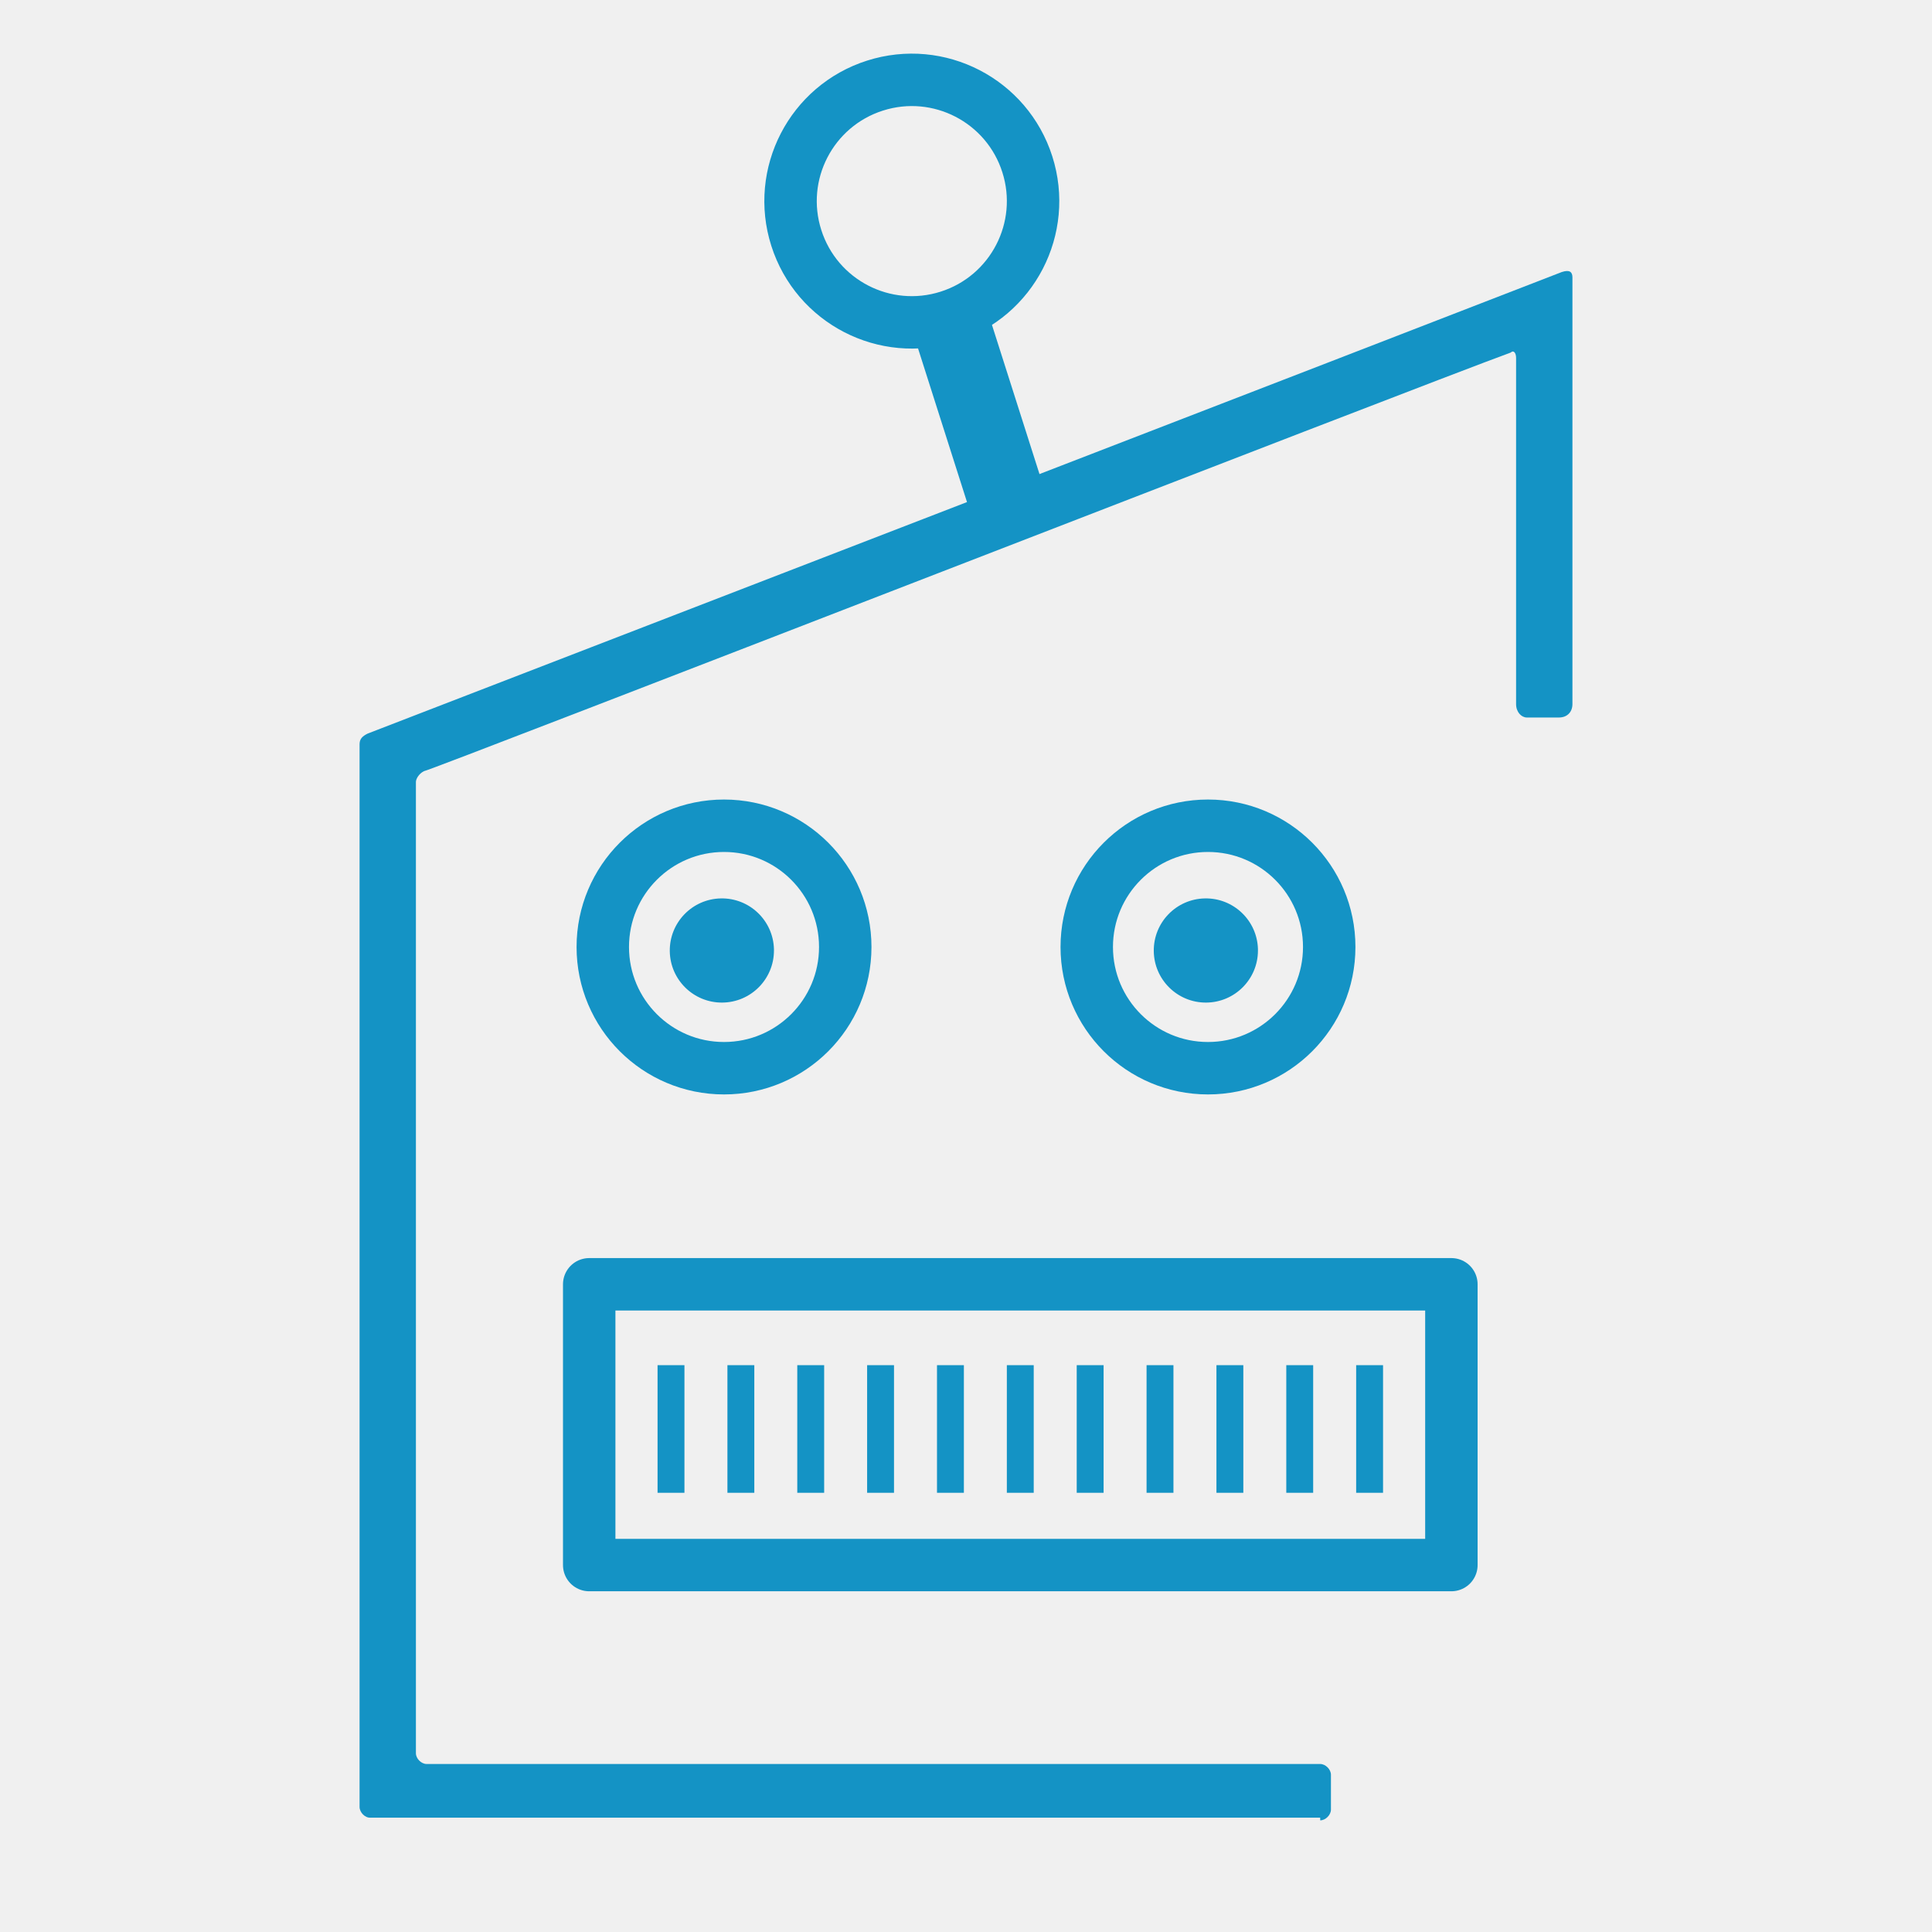
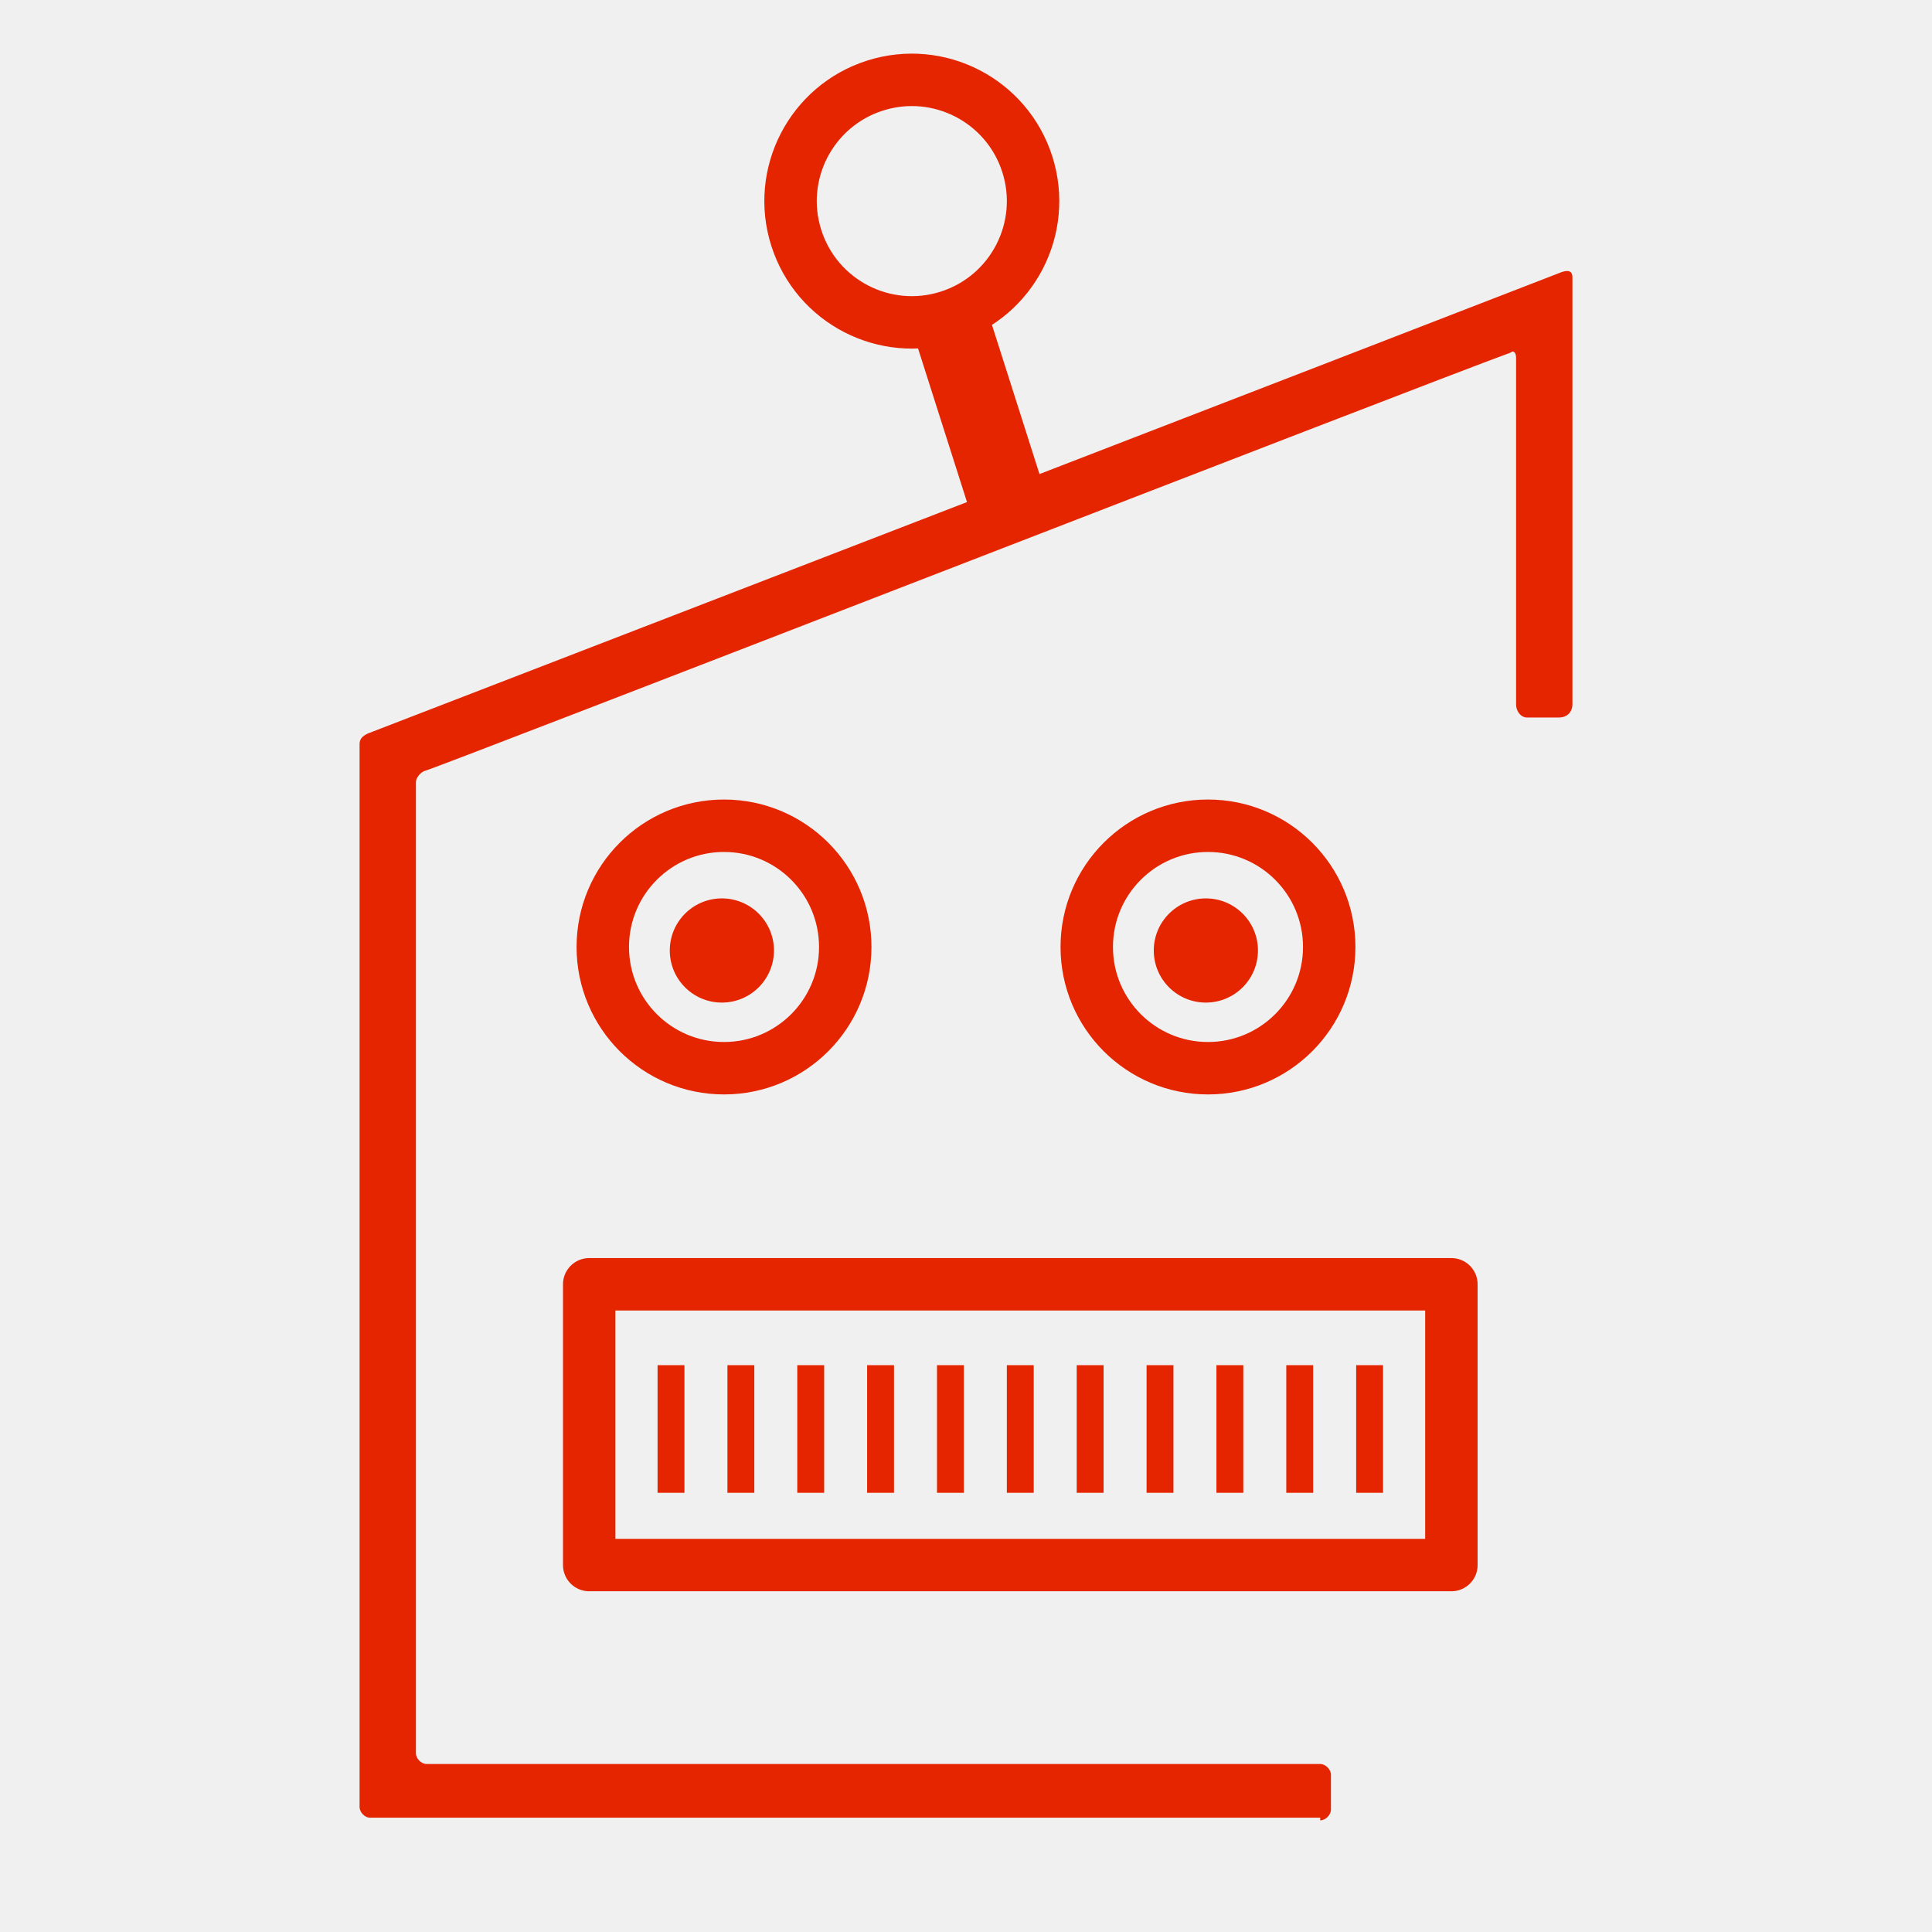
<svg xmlns="http://www.w3.org/2000/svg" role="img" version="1.1" width="72" height="72" viewBox="0 0 72 72" enable-background="new 0 0 131 131" xml:space="preserve" arialabel="Lernen und Wissen" id="svg867">
  <defs id="defs871">








- 	</defs>
+    </defs>
  <g id="layer1" transform="translate(34.74732,-21.11716)" style="display:inline;opacity:1">
-     <rect style="fill:rgb(20, 147, 197);fill-opacity:1;stroke:none;stroke-width:1.225;stroke-linecap:butt;stroke-linejoin:round;stroke-miterlimit:4;stroke-dasharray:none;stroke-opacity:1" id="rect1230" width="60.749" height="60.596" x="53.149" y="21.103" />
+     <rect style="fill:#E52500;fill-opacity:1;stroke:none;stroke-width:1.225;stroke-linecap:butt;stroke-linejoin:round;stroke-miterlimit:4;stroke-dasharray:none;stroke-opacity:1" id="rect1230" width="60.749" height="60.596" x="53.149" y="21.103" />
  </g>
  <g transform="translate(56.59889,-0.9600116)" id="layer2" style="display:inline" />
  <path style="opacity:1;fill:#ffffff;fill-opacity:0;stroke:none;stroke-opacity:1;stop-opacity:1" id="path849" d="m 131.678,58.678 c 0.2,0 0.4,-0.2 0.4,-0.4 v -1.3 c 0,-0.2 -0.2,-0.4 -0.4,-0.4 h -33.3 c -0.2,0 -0.4,-0.2 -0.4,-0.4 V 19.978 c 0,-0.1 0.1,-0.3 0.3,-0.4 0.2,0 37.2,-14.4 40.5,-15.6 0.1,-0.1 0.2,0 0.2,0.2 v 12.9 c 0,0.3 0.2,0.5 0.4,0.5 h 1.2 c 0.3,0 0.5,-0.2 0.5,-0.5 V 1.178 c 0,-0.2 -0.1,-0.3 -0.4,-0.2 -4.1,1.6 -44.5,17.2 -44.5,17.2 -0.2,0.1 -0.3,0.2 -0.3,0.4 v 39.6 c 0,0.2 0.2,0.411 0.4,0.4 h 35.4 z" fill="#FFFFFF" />
  <rect y="38.7" x="102.329" height="10.463" width="32.131" id="rect892" style="opacity:1;fill:none;fill-opacity:1;stroke:#ffffff;stroke-width:1.954;stroke-linecap:square;stroke-linejoin:round;stroke-miterlimit:4;stroke-dasharray:none;stroke-opacity:1;stop-opacity:1" />
-   <g transform="translate(56.57495,-22.96028)" id="g973" style="opacity:1;fill:rgb(20, 147, 197);fill-opacity:1;stop-opacity:1">
+   <g transform="translate(56.57495,-22.96028)" id="g973" style="opacity:1;fill:#E52500;fill-opacity:1;stop-opacity:1">
    <path style="fill:none;fill-opacity:1;stroke:#ffffff;stroke-width:1.002;stroke-linecap:butt;stroke-linejoin:miter;stroke-miterlimit:4;stroke-dasharray:none;stroke-opacity:1" d="M 48.769,64.675 V 69.431 Z" id="path894" />
    <path id="path894-3" d="M 51.373,64.675 V 69.431 Z" style="fill:none;fill-opacity:1;stroke:#ffffff;stroke-width:1.002;stroke-linecap:butt;stroke-linejoin:miter;stroke-miterlimit:4;stroke-dasharray:none;stroke-opacity:1" />
    <path id="path894-8" d="M 53.976,64.675 V 69.431 Z" style="fill:none;fill-opacity:1;stroke:#ffffff;stroke-width:1.002;stroke-linecap:butt;stroke-linejoin:miter;stroke-miterlimit:4;stroke-dasharray:none;stroke-opacity:1" />
    <path style="fill:none;fill-opacity:1;stroke:#ffffff;stroke-width:1.002;stroke-linecap:butt;stroke-linejoin:miter;stroke-miterlimit:4;stroke-dasharray:none;stroke-opacity:1" d="M 56.579,64.675 V 69.431 Z" id="path894-3-4" />
    <path id="path894-80" d="M 59.183,64.675 V 69.431 Z" style="fill:none;fill-opacity:1;stroke:#ffffff;stroke-width:1.002;stroke-linecap:butt;stroke-linejoin:miter;stroke-miterlimit:4;stroke-dasharray:none;stroke-opacity:1" />
    <path style="fill:none;fill-opacity:1;stroke:#ffffff;stroke-width:1.002;stroke-linecap:butt;stroke-linejoin:miter;stroke-miterlimit:4;stroke-dasharray:none;stroke-opacity:1" d="M 61.786,64.675 V 69.431 Z" id="path894-3-46" />
    <path id="path894-0" d="M 64.39,64.675 V 69.431 Z" style="fill:none;fill-opacity:1;stroke:#ffffff;stroke-width:1.002;stroke-linecap:butt;stroke-linejoin:miter;stroke-miterlimit:4;stroke-dasharray:none;stroke-opacity:1" />
    <path style="fill:none;fill-opacity:1;stroke:#ffffff;stroke-width:1.002;stroke-linecap:butt;stroke-linejoin:miter;stroke-miterlimit:4;stroke-dasharray:none;stroke-opacity:1" d="M 66.993,64.675 V 69.431 Z" id="path894-3-3" />
    <path id="path894-2" d="M 69.597,64.675 V 69.431 Z" style="fill:none;fill-opacity:1;stroke:#ffffff;stroke-width:1.002;stroke-linecap:butt;stroke-linejoin:miter;stroke-miterlimit:4;stroke-dasharray:none;stroke-opacity:1" />
    <path style="fill:none;fill-opacity:1;stroke:#ffffff;stroke-width:1.002;stroke-linecap:butt;stroke-linejoin:miter;stroke-miterlimit:4;stroke-dasharray:none;stroke-opacity:1" d="M 72.2,64.675 V 69.431 Z" id="path894-3-6" />
    <path id="path894-9" d="M 74.804,64.675 V 69.431 Z" style="fill:none;fill-opacity:1;stroke:#ffffff;stroke-width:1.002;stroke-linecap:butt;stroke-linejoin:miter;stroke-miterlimit:4;stroke-dasharray:none;stroke-opacity:1" />
  </g>
-   <g transform="translate(56.04656,-19.46104)" id="g1049" style="opacity:1;fill:rgb(20, 147, 197);fill-opacity:1;stop-opacity:1">
+   <g transform="translate(56.04656,-19.46104)" id="g1049" style="opacity:1;fill:#E52500;fill-opacity:1;stop-opacity:1">
    <g id="g1361" transform="translate(0,-0.181311)">
      <circle cx="53.566" cy="45.591" r="4.518" id="path875" style="opacity:1;fill:none;fill-opacity:1;stroke:#ffffff;stroke-width:1.954;stroke-linecap:square;stroke-linejoin:round;stroke-miterlimit:4;stroke-dasharray:none;stroke-opacity:1;stop-opacity:1" />
      <path id="path975" style="opacity:1;fill:#fffffd;fill-opacity:1;stroke:none;stroke-width:1.002;stroke-linecap:butt;stroke-linejoin:round;stroke-miterlimit:4;stroke-dasharray:none;stroke-opacity:1;stop-opacity:1" d="m 55.427,45.722 a 1.941,1.941 0 0 1 -1.928,1.941 1.941,1.941 0 0 1 -1.954,-1.915 1.941,1.941 0 0 1 1.902,-1.967 1.941,1.941 0 0 1 1.98,1.888" />
    </g>
-     <g id="g1361-8" style="opacity:1;fill:rgb(20, 147, 197);fill-opacity:1;stop-opacity:1" transform="translate(16.95689,-0.181311)">
+     <g id="g1361-8" style="opacity:1;fill:#E52500;fill-opacity:1;stop-opacity:1" transform="translate(16.95689,-0.181311)">
      <circle style="opacity:1;fill:none;fill-opacity:1;stroke:#ffffff;stroke-width:1.954;stroke-linecap:square;stroke-linejoin:round;stroke-miterlimit:4;stroke-dasharray:none;stroke-opacity:1;stop-opacity:1" id="path875-9" r="4.518" cy="45.591" cx="53.566" />
      <path d="m 55.427,45.722 a 1.941,1.941 0 0 1 -1.928,1.941 1.941,1.941 0 0 1 -1.954,-1.915 1.941,1.941 0 0 1 1.902,-1.967 1.941,1.941 0 0 1 1.98,1.888" style="opacity:1;fill:#fffffd;fill-opacity:1;stroke:none;stroke-width:1.002;stroke-linecap:butt;stroke-linejoin:round;stroke-miterlimit:4;stroke-dasharray:none;stroke-opacity:1;stop-opacity:1" id="path975-3" />
    </g>
  </g>
-   <g transform="rotate(-17.67273,43.77763,-164.3811)" id="g1053" style="opacity:1;fill:rgb(20, 147, 197);fill-opacity:1;stop-opacity:1">
+   <g transform="rotate(-17.67273,43.77763,-164.3811)" id="g1053" style="opacity:1;fill:#E52500;fill-opacity:1;stop-opacity:1">
    <circle cx="59.093" cy="13.372" r="4.518" id="path875-5" style="opacity:1;fill:none;fill-opacity:1;stroke:#fffffe;stroke-width:1.954;stroke-linecap:square;stroke-linejoin:round;stroke-miterlimit:4;stroke-dasharray:none;stroke-opacity:1;stop-opacity:1" />
    <path style="fill:#ffffff;fill-opacity:0;stroke:#ffffff;stroke-width:2.891;stroke-linecap:butt;stroke-linejoin:miter;stroke-miterlimit:4;stroke-dasharray:none;stroke-opacity:1" d="M 59.093,25.018 V 17.038 Z" id="path1010" />
  </g>
-   <path fill="#FFFFFF" d="m 49.2,67.839 c 0.2,0 0.4,-0.2 0.4,-0.4 v -1.3 c 0,-0.2 -0.2,-0.4 -0.4,-0.4 H 15.9 c -0.2,0 -0.4,-0.2 -0.4,-0.4 V 29.139 c 0,-0.1 0.1,-0.3 0.3,-0.4 0.2,0 37.2,-14.4 40.5,-15.6 0.1,-0.1 0.2,0 0.2,0.2 v 12.9 c 0,0.3 0.2,0.5 0.4,0.5 h 1.2 c 0.3,0 0.5,-0.2 0.5,-0.5 v -15.9 c 0,-0.2 -0.1,-0.3 -0.4,-0.2 -4.1,1.6 -44.5,17.2 -44.5,17.2 -0.2,0.1 -0.3,0.2 -0.3,0.4 v 39.6 c 0,0.2 0.2,0.411 0.4,0.4 h 35.4 z" id="path849-5" style="opacity:1;fill:rgb(20, 147, 197);fill-opacity:1;stroke:none;stroke-opacity:1;stop-opacity:1" />
-   <rect style="opacity:1;fill:none;fill-opacity:1;stroke:rgb(20, 147, 197);stroke-width:1.954;stroke-linecap:square;stroke-linejoin:round;stroke-miterlimit:4;stroke-dasharray:none;stroke-opacity:1;stop-opacity:1" id="rect892-7" width="32.131" height="10.463" x="21.958" y="47.862" />
-   <g style="opacity:1;fill:rgb(20, 147, 197);fill-opacity:1;stop-opacity:1" id="g973-5" transform="translate(-23.76289,-13.799)">
-     <path id="path894-06" d="M 48.769,64.675 V 69.431 Z" style="fill:none;fill-opacity:1;stroke:rgb(20, 147, 197);stroke-width:1.002;stroke-linecap:butt;stroke-linejoin:miter;stroke-miterlimit:4;stroke-dasharray:none;stroke-opacity:1" />
-     <path style="fill:none;fill-opacity:1;stroke:rgb(20, 147, 197);stroke-width:1.002;stroke-linecap:butt;stroke-linejoin:miter;stroke-miterlimit:4;stroke-dasharray:none;stroke-opacity:1" d="M 51.373,64.675 V 69.431 Z" id="path894-3-47" />
-     <path style="fill:none;fill-opacity:1;stroke:rgb(20, 147, 197);stroke-width:1.002;stroke-linecap:butt;stroke-linejoin:miter;stroke-miterlimit:4;stroke-dasharray:none;stroke-opacity:1" d="M 53.976,64.675 V 69.431 Z" id="path894-8-8" />
-     <path id="path894-3-4-4" d="M 56.579,64.675 V 69.431 Z" style="fill:none;fill-opacity:1;stroke:rgb(20, 147, 197);stroke-width:1.002;stroke-linecap:butt;stroke-linejoin:miter;stroke-miterlimit:4;stroke-dasharray:none;stroke-opacity:1" />
-     <path style="fill:none;fill-opacity:1;stroke:rgb(20, 147, 197);stroke-width:1.002;stroke-linecap:butt;stroke-linejoin:miter;stroke-miterlimit:4;stroke-dasharray:none;stroke-opacity:1" d="M 59.183,64.675 V 69.431 Z" id="path894-80-0" />
-     <path id="path894-3-46-0" d="M 61.786,64.675 V 69.431 Z" style="fill:none;fill-opacity:1;stroke:rgb(20, 147, 197);stroke-width:1.002;stroke-linecap:butt;stroke-linejoin:miter;stroke-miterlimit:4;stroke-dasharray:none;stroke-opacity:1" />
-     <path style="fill:none;fill-opacity:1;stroke:rgb(20, 147, 197);stroke-width:1.002;stroke-linecap:butt;stroke-linejoin:miter;stroke-miterlimit:4;stroke-dasharray:none;stroke-opacity:1" d="M 64.39,64.675 V 69.431 Z" id="path894-0-6" />
-     <path id="path894-3-3-2" d="M 66.993,64.675 V 69.431 Z" style="fill:none;fill-opacity:1;stroke:rgb(20, 147, 197);stroke-width:1.002;stroke-linecap:butt;stroke-linejoin:miter;stroke-miterlimit:4;stroke-dasharray:none;stroke-opacity:1" />
-     <path style="fill:none;fill-opacity:1;stroke:rgb(20, 147, 197);stroke-width:1.002;stroke-linecap:butt;stroke-linejoin:miter;stroke-miterlimit:4;stroke-dasharray:none;stroke-opacity:1" d="M 69.597,64.675 V 69.431 Z" id="path894-2-4" />
-     <path id="path894-3-6-7" d="M 72.2,64.675 V 69.431 Z" style="fill:none;fill-opacity:1;stroke:rgb(20, 147, 197);stroke-width:1.002;stroke-linecap:butt;stroke-linejoin:miter;stroke-miterlimit:4;stroke-dasharray:none;stroke-opacity:1" />
-     <path style="fill:none;fill-opacity:1;stroke:rgb(20, 147, 197);stroke-width:1.002;stroke-linecap:butt;stroke-linejoin:miter;stroke-miterlimit:4;stroke-dasharray:none;stroke-opacity:1" d="M 74.804,64.675 V 69.431 Z" id="path894-9-4" />
+   <path fill="#FFFFFF" d="m 49.2,67.839 c 0.2,0 0.4,-0.2 0.4,-0.4 v -1.3 c 0,-0.2 -0.2,-0.4 -0.4,-0.4 H 15.9 c -0.2,0 -0.4,-0.2 -0.4,-0.4 V 29.139 c 0,-0.1 0.1,-0.3 0.3,-0.4 0.2,0 37.2,-14.4 40.5,-15.6 0.1,-0.1 0.2,0 0.2,0.2 v 12.9 c 0,0.3 0.2,0.5 0.4,0.5 h 1.2 c 0.3,0 0.5,-0.2 0.5,-0.5 v -15.9 c 0,-0.2 -0.1,-0.3 -0.4,-0.2 -4.1,1.6 -44.5,17.2 -44.5,17.2 -0.2,0.1 -0.3,0.2 -0.3,0.4 v 39.6 c 0,0.2 0.2,0.411 0.4,0.4 h 35.4 z" id="path849-5" style="opacity:1;fill:#E52500;fill-opacity:1;stroke:none;stroke-opacity:1;stop-opacity:1" />
+   <rect style="opacity:1;fill:none;fill-opacity:1;stroke:#E52500;stroke-width:1.954;stroke-linecap:square;stroke-linejoin:round;stroke-miterlimit:4;stroke-dasharray:none;stroke-opacity:1;stop-opacity:1" id="rect892-7" width="32.131" height="10.463" x="21.958" y="47.862" />
+   <g style="opacity:1;fill:#E52500;fill-opacity:1;stop-opacity:1" id="g973-5" transform="translate(-23.76289,-13.799)">
+     <path id="path894-06" d="M 48.769,64.675 V 69.431 Z" style="fill:none;fill-opacity:1;stroke:#E52500;stroke-width:1.002;stroke-linecap:butt;stroke-linejoin:miter;stroke-miterlimit:4;stroke-dasharray:none;stroke-opacity:1" />
+     <path style="fill:none;fill-opacity:1;stroke:#E52500;stroke-width:1.002;stroke-linecap:butt;stroke-linejoin:miter;stroke-miterlimit:4;stroke-dasharray:none;stroke-opacity:1" d="M 51.373,64.675 V 69.431 Z" id="path894-3-47" />
+     <path style="fill:none;fill-opacity:1;stroke:#E52500;stroke-width:1.002;stroke-linecap:butt;stroke-linejoin:miter;stroke-miterlimit:4;stroke-dasharray:none;stroke-opacity:1" d="M 53.976,64.675 V 69.431 Z" id="path894-8-8" />
+     <path id="path894-3-4-4" d="M 56.579,64.675 V 69.431 Z" style="fill:none;fill-opacity:1;stroke:#E52500;stroke-width:1.002;stroke-linecap:butt;stroke-linejoin:miter;stroke-miterlimit:4;stroke-dasharray:none;stroke-opacity:1" />
+     <path style="fill:none;fill-opacity:1;stroke:#E52500;stroke-width:1.002;stroke-linecap:butt;stroke-linejoin:miter;stroke-miterlimit:4;stroke-dasharray:none;stroke-opacity:1" d="M 59.183,64.675 V 69.431 Z" id="path894-80-0" />
+     <path id="path894-3-46-0" d="M 61.786,64.675 V 69.431 Z" style="fill:none;fill-opacity:1;stroke:#E52500;stroke-width:1.002;stroke-linecap:butt;stroke-linejoin:miter;stroke-miterlimit:4;stroke-dasharray:none;stroke-opacity:1" />
+     <path style="fill:none;fill-opacity:1;stroke:#E52500;stroke-width:1.002;stroke-linecap:butt;stroke-linejoin:miter;stroke-miterlimit:4;stroke-dasharray:none;stroke-opacity:1" d="M 64.39,64.675 V 69.431 Z" id="path894-0-6" />
+     <path id="path894-3-3-2" d="M 66.993,64.675 V 69.431 Z" style="fill:none;fill-opacity:1;stroke:#E52500;stroke-width:1.002;stroke-linecap:butt;stroke-linejoin:miter;stroke-miterlimit:4;stroke-dasharray:none;stroke-opacity:1" />
+     <path style="fill:none;fill-opacity:1;stroke:#E52500;stroke-width:1.002;stroke-linecap:butt;stroke-linejoin:miter;stroke-miterlimit:4;stroke-dasharray:none;stroke-opacity:1" d="M 69.597,64.675 V 69.431 Z" id="path894-2-4" />
+     <path id="path894-3-6-7" d="M 72.2,64.675 V 69.431 Z" style="fill:none;fill-opacity:1;stroke:#E52500;stroke-width:1.002;stroke-linecap:butt;stroke-linejoin:miter;stroke-miterlimit:4;stroke-dasharray:none;stroke-opacity:1" />
+     <path style="fill:none;fill-opacity:1;stroke:#E52500;stroke-width:1.002;stroke-linecap:butt;stroke-linejoin:miter;stroke-miterlimit:4;stroke-dasharray:none;stroke-opacity:1" d="M 74.804,64.675 V 69.431 Z" id="path894-9-4" />
  </g>
-   <g style="opacity:1;fill:rgb(20, 147, 197);fill-opacity:1;stop-opacity:1" id="g1049-1" transform="translate(-26.58399,-10.29976)">
-     <circle cx="53.566" cy="45.591" r="4.518" id="path875-85" style="opacity:1;fill:none;fill-opacity:1;stroke:rgb(20, 147, 197);stroke-width:1.954;stroke-linecap:square;stroke-linejoin:round;stroke-miterlimit:4;stroke-dasharray:none;stroke-opacity:1;stop-opacity:1" />
-     <path d="m 55.427,45.722 a 1.941,1.941 0 0 1 -1.928,1.941 1.941,1.941 0 0 1 -1.954,-1.915 1.941,1.941 0 0 1 1.902,-1.967 1.941,1.941 0 0 1 1.98,1.888" id="path975-8" style="opacity:1;fill:rgb(20, 147, 197);fill-opacity:1;stroke:none;stroke-width:1.002;stroke-linecap:butt;stroke-linejoin:round;stroke-miterlimit:4;stroke-dasharray:none;stroke-opacity:1;stop-opacity:1" />
-     <g transform="translate(19.76202,0.647009)" style="opacity:1;fill:rgb(20, 147, 197);fill-opacity:1;stop-opacity:1" id="g979-3-9">
-       <circle cx="51.84" cy="44.944" r="4.518" id="path875-8-9" style="fill:none;fill-opacity:1;stroke:rgb(20, 147, 197);stroke-width:1.954;stroke-linecap:square;stroke-linejoin:round;stroke-miterlimit:4;stroke-dasharray:none;stroke-opacity:1" />
-       <path d="m 53.702,45.075 a 1.941,1.941 0 0 1 -1.928,1.941 1.941,1.941 0 0 1 -1.954,-1.915 1.941,1.941 0 0 1 1.902,-1.967 1.941,1.941 0 0 1 1.98,1.888" id="path975-1-9" style="fill:rgb(20, 147, 197);fill-opacity:1;stroke:none;stroke-width:1.002;stroke-linecap:butt;stroke-linejoin:round;stroke-miterlimit:4;stroke-dasharray:none;stroke-opacity:1" />
+   <g style="opacity:1;fill:#E52500;fill-opacity:1;stop-opacity:1" id="g1049-1" transform="translate(-26.58399,-10.29976)">
+     <circle cx="53.566" cy="45.591" r="4.518" id="path875-85" style="opacity:1;fill:none;fill-opacity:1;stroke:#E52500;stroke-width:1.954;stroke-linecap:square;stroke-linejoin:round;stroke-miterlimit:4;stroke-dasharray:none;stroke-opacity:1;stop-opacity:1" />
+     <path d="m 55.427,45.722 a 1.941,1.941 0 0 1 -1.928,1.941 1.941,1.941 0 0 1 -1.954,-1.915 1.941,1.941 0 0 1 1.902,-1.967 1.941,1.941 0 0 1 1.98,1.888" id="path975-8" style="opacity:1;fill:#E52500;fill-opacity:1;stroke:none;stroke-width:1.002;stroke-linecap:butt;stroke-linejoin:round;stroke-miterlimit:4;stroke-dasharray:none;stroke-opacity:1;stop-opacity:1" />
+     <g transform="translate(19.76202,0.647009)" style="opacity:1;fill:#E52500;fill-opacity:1;stop-opacity:1" id="g979-3-9">
+       <circle cx="51.84" cy="44.944" r="4.518" id="path875-8-9" style="fill:none;fill-opacity:1;stroke:#E52500;stroke-width:1.954;stroke-linecap:square;stroke-linejoin:round;stroke-miterlimit:4;stroke-dasharray:none;stroke-opacity:1" />
+       <path d="m 53.702,45.075 a 1.941,1.941 0 0 1 -1.928,1.941 1.941,1.941 0 0 1 -1.954,-1.915 1.941,1.941 0 0 1 1.902,-1.967 1.941,1.941 0 0 1 1.98,1.888" id="path975-1-9" style="fill:#E52500;fill-opacity:1;stroke:none;stroke-width:1.002;stroke-linecap:butt;stroke-linejoin:round;stroke-miterlimit:4;stroke-dasharray:none;stroke-opacity:1" />
    </g>
  </g>
-   <g style="opacity:1;fill:rgb(20, 147, 197);fill-opacity:1;stop-opacity:1" id="g1053-3" transform="rotate(-17.67273,27.63457,91.20238)">
-     <circle style="opacity:1;fill:none;fill-opacity:1;stroke:rgb(20, 147, 197);stroke-width:1.954;stroke-linecap:square;stroke-linejoin:round;stroke-miterlimit:4;stroke-dasharray:none;stroke-opacity:1;stop-opacity:1" id="path875-5-3" r="4.518" cy="13.372" cx="59.093" />
-     <path id="path1010-7" d="M 59.093,25.018 V 17.038 Z" style="fill:rgb(20, 147, 197);fill-opacity:1;stroke:rgb(20, 147, 197);stroke-width:2.891;stroke-linecap:butt;stroke-linejoin:miter;stroke-miterlimit:4;stroke-dasharray:none;stroke-opacity:1" />
+   <g style="opacity:1;fill:#E52500;fill-opacity:1;stop-opacity:1" id="g1053-3" transform="rotate(-17.67273,27.63457,91.20238)">
+     <circle style="opacity:1;fill:none;fill-opacity:1;stroke:#E52500;stroke-width:1.954;stroke-linecap:square;stroke-linejoin:round;stroke-miterlimit:4;stroke-dasharray:none;stroke-opacity:1;stop-opacity:1" id="path875-5-3" r="4.518" cy="13.372" cx="59.093" />
+     <path id="path1010-7" d="M 59.093,25.018 V 17.038 Z" style="fill:#E52500;fill-opacity:1;stroke:#E52500;stroke-width:2.891;stroke-linecap:butt;stroke-linejoin:miter;stroke-miterlimit:4;stroke-dasharray:none;stroke-opacity:1" />
  </g>
-   <g display="inline" id="g865" style="fill:rgb(20, 147, 197);fill-opacity:1" transform="translate(34.74732,-21.11716)">
+   <g display="inline" id="g865" style="fill:#E52500;fill-opacity:1" transform="translate(34.74732,-21.11716)">






- 	</g>
+    </g>
  <path style="opacity:1;fill:#ffffff;fill-opacity:1;stroke:none;stroke-opacity:1;stop-opacity:1" id="path849-5-2" d="m 131.678,58.778 c 0.2,0 0.4,-0.2 0.4,-0.4 v -1.3 c 0,-0.2 -0.2,-0.4 -0.4,-0.4 h -33.3 c -0.2,0 -0.4,-0.2 -0.4,-0.4 V 20.078 c 0,-0.1 0.1,-0.3 0.3,-0.4 0.2,0 37.2,-14.4 40.5,-15.6 0.1,-0.1 0.2,0 0.2,0.2 V 17.178 c 0,0.3 0.2,0.5 0.4,0.5 h 1.2 c 0.3,0 0.5,-0.2 0.5,-0.5 V 1.278 c 0,-0.2 -0.1,-0.3 -0.4,-0.2 -4.1,1.6 -44.5,17.2 -44.5,17.2 -0.2,0.1 -0.3,0.2 -0.3,0.4 v 39.6 c 0,0.2 0.2,0.411 0.4,0.4 h 35.4 z" fill="#FFFFFF" />
</svg>
